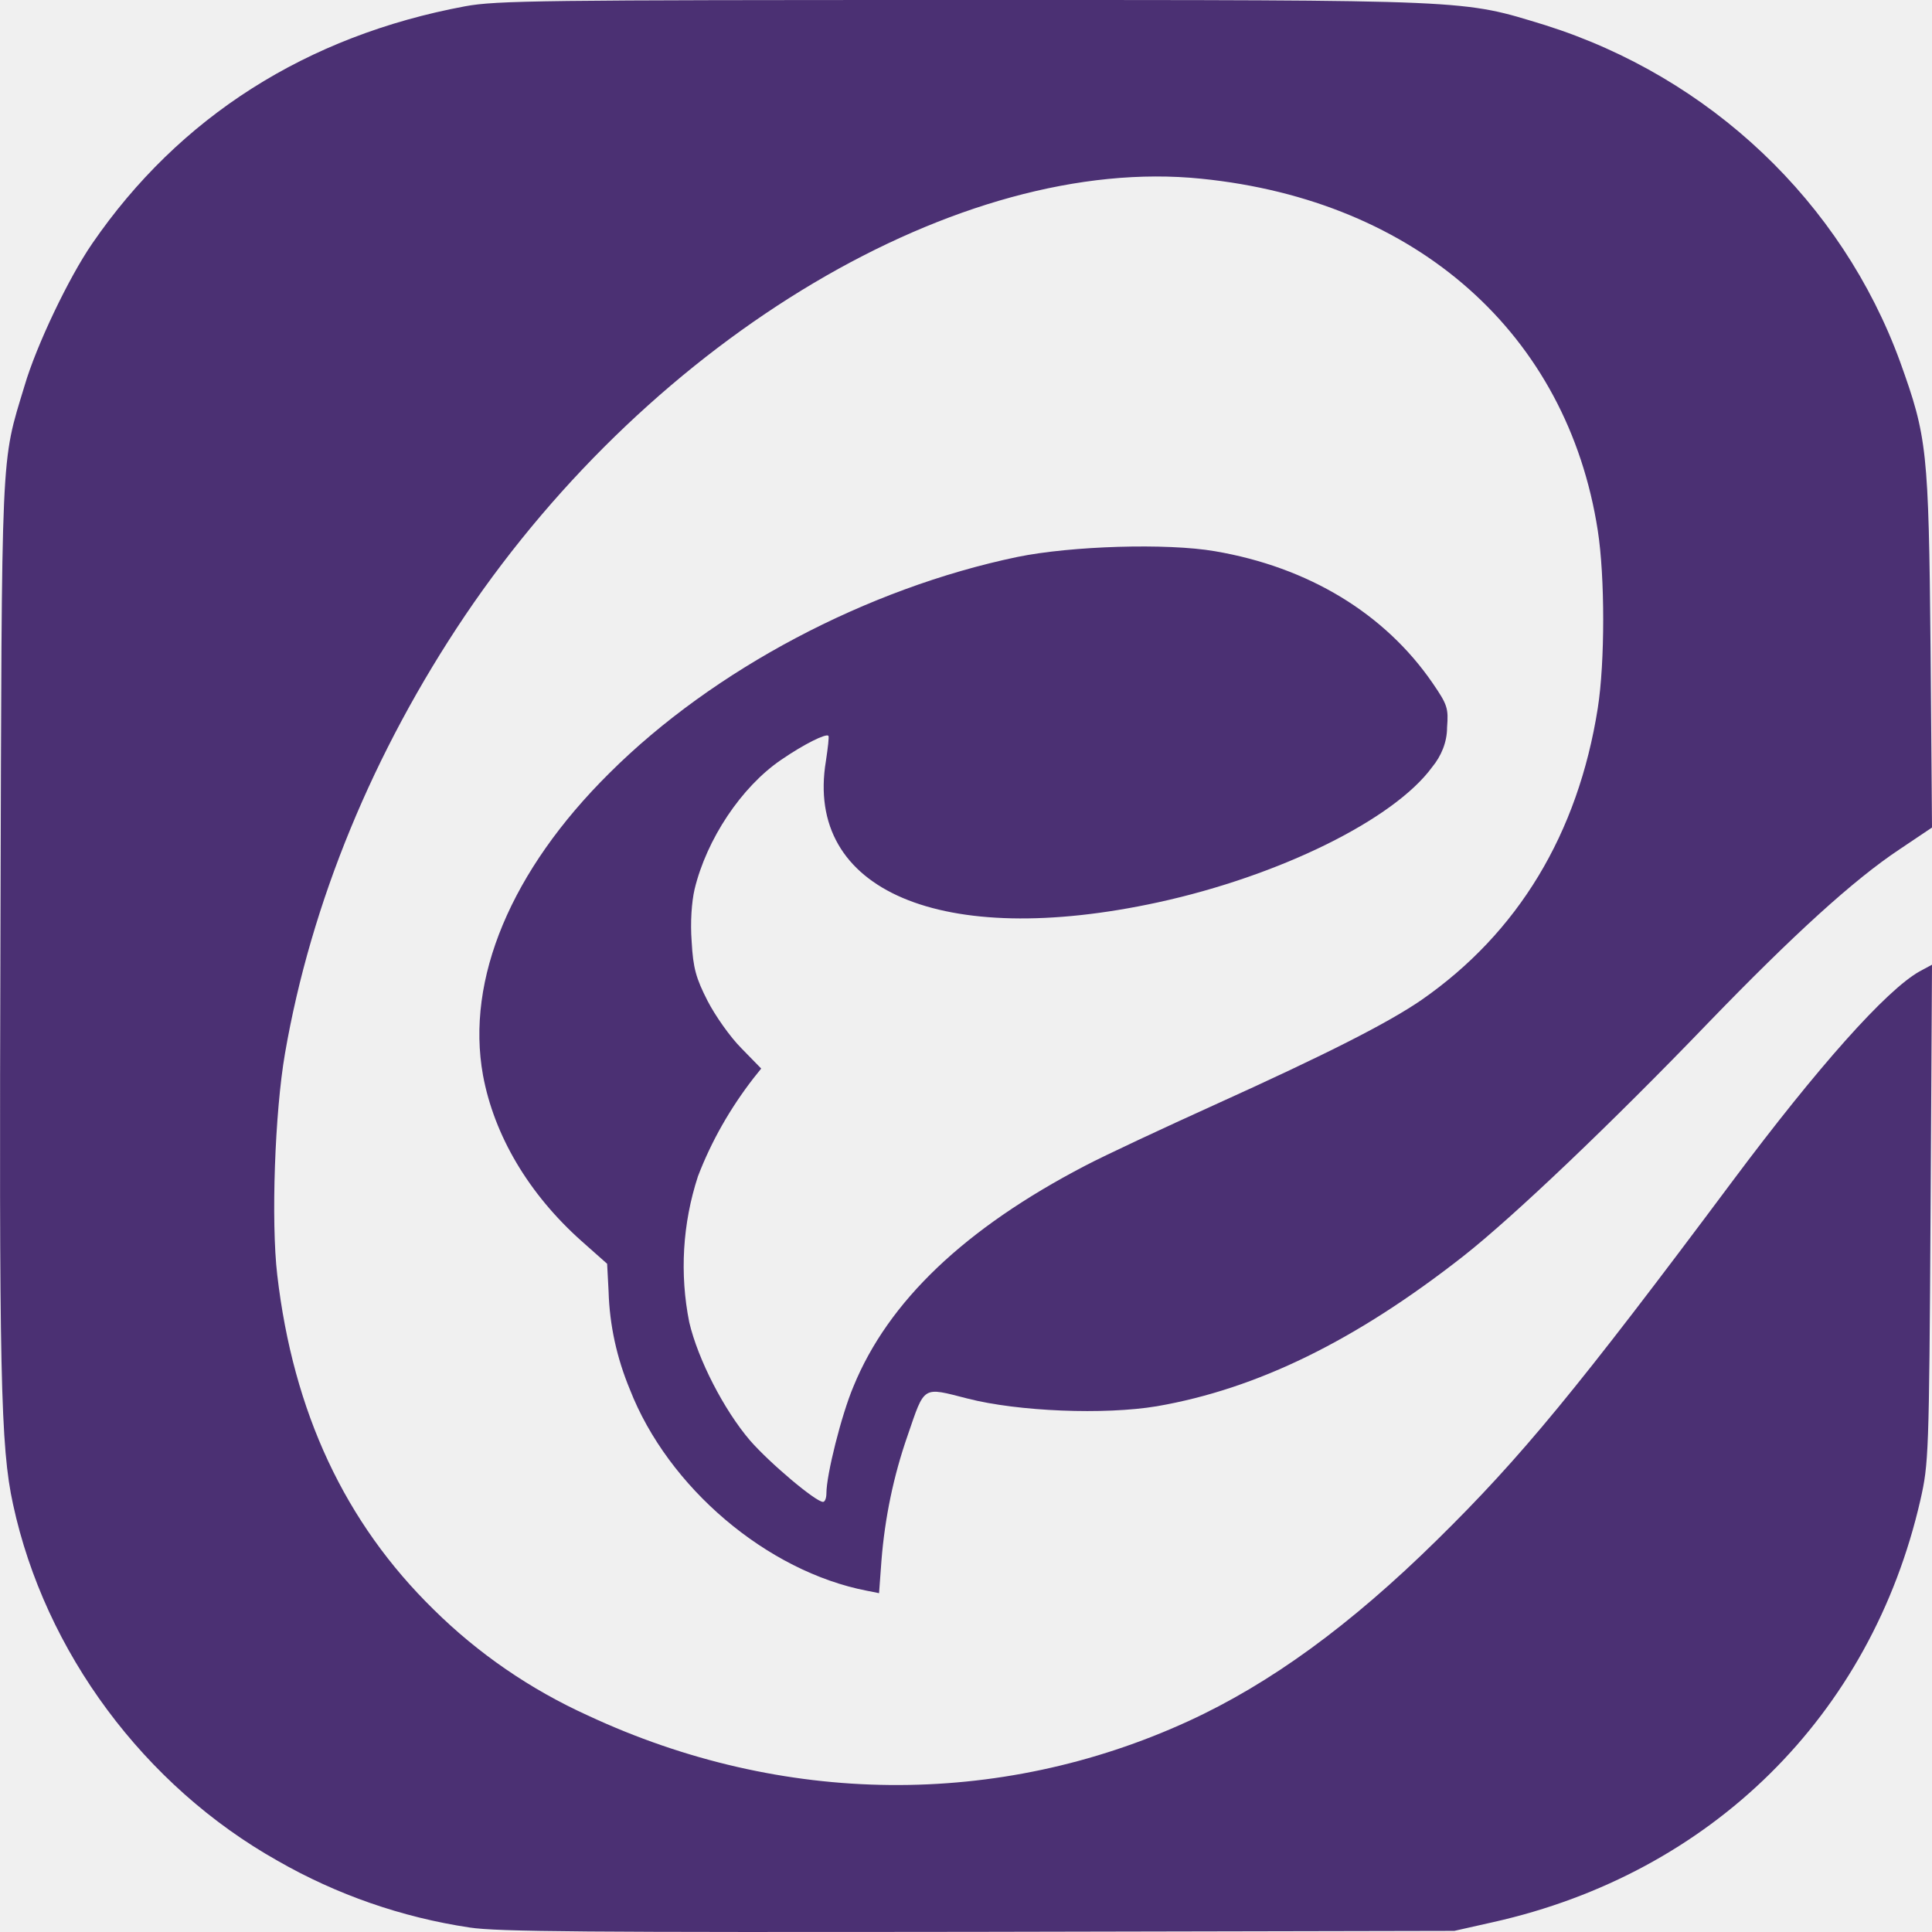
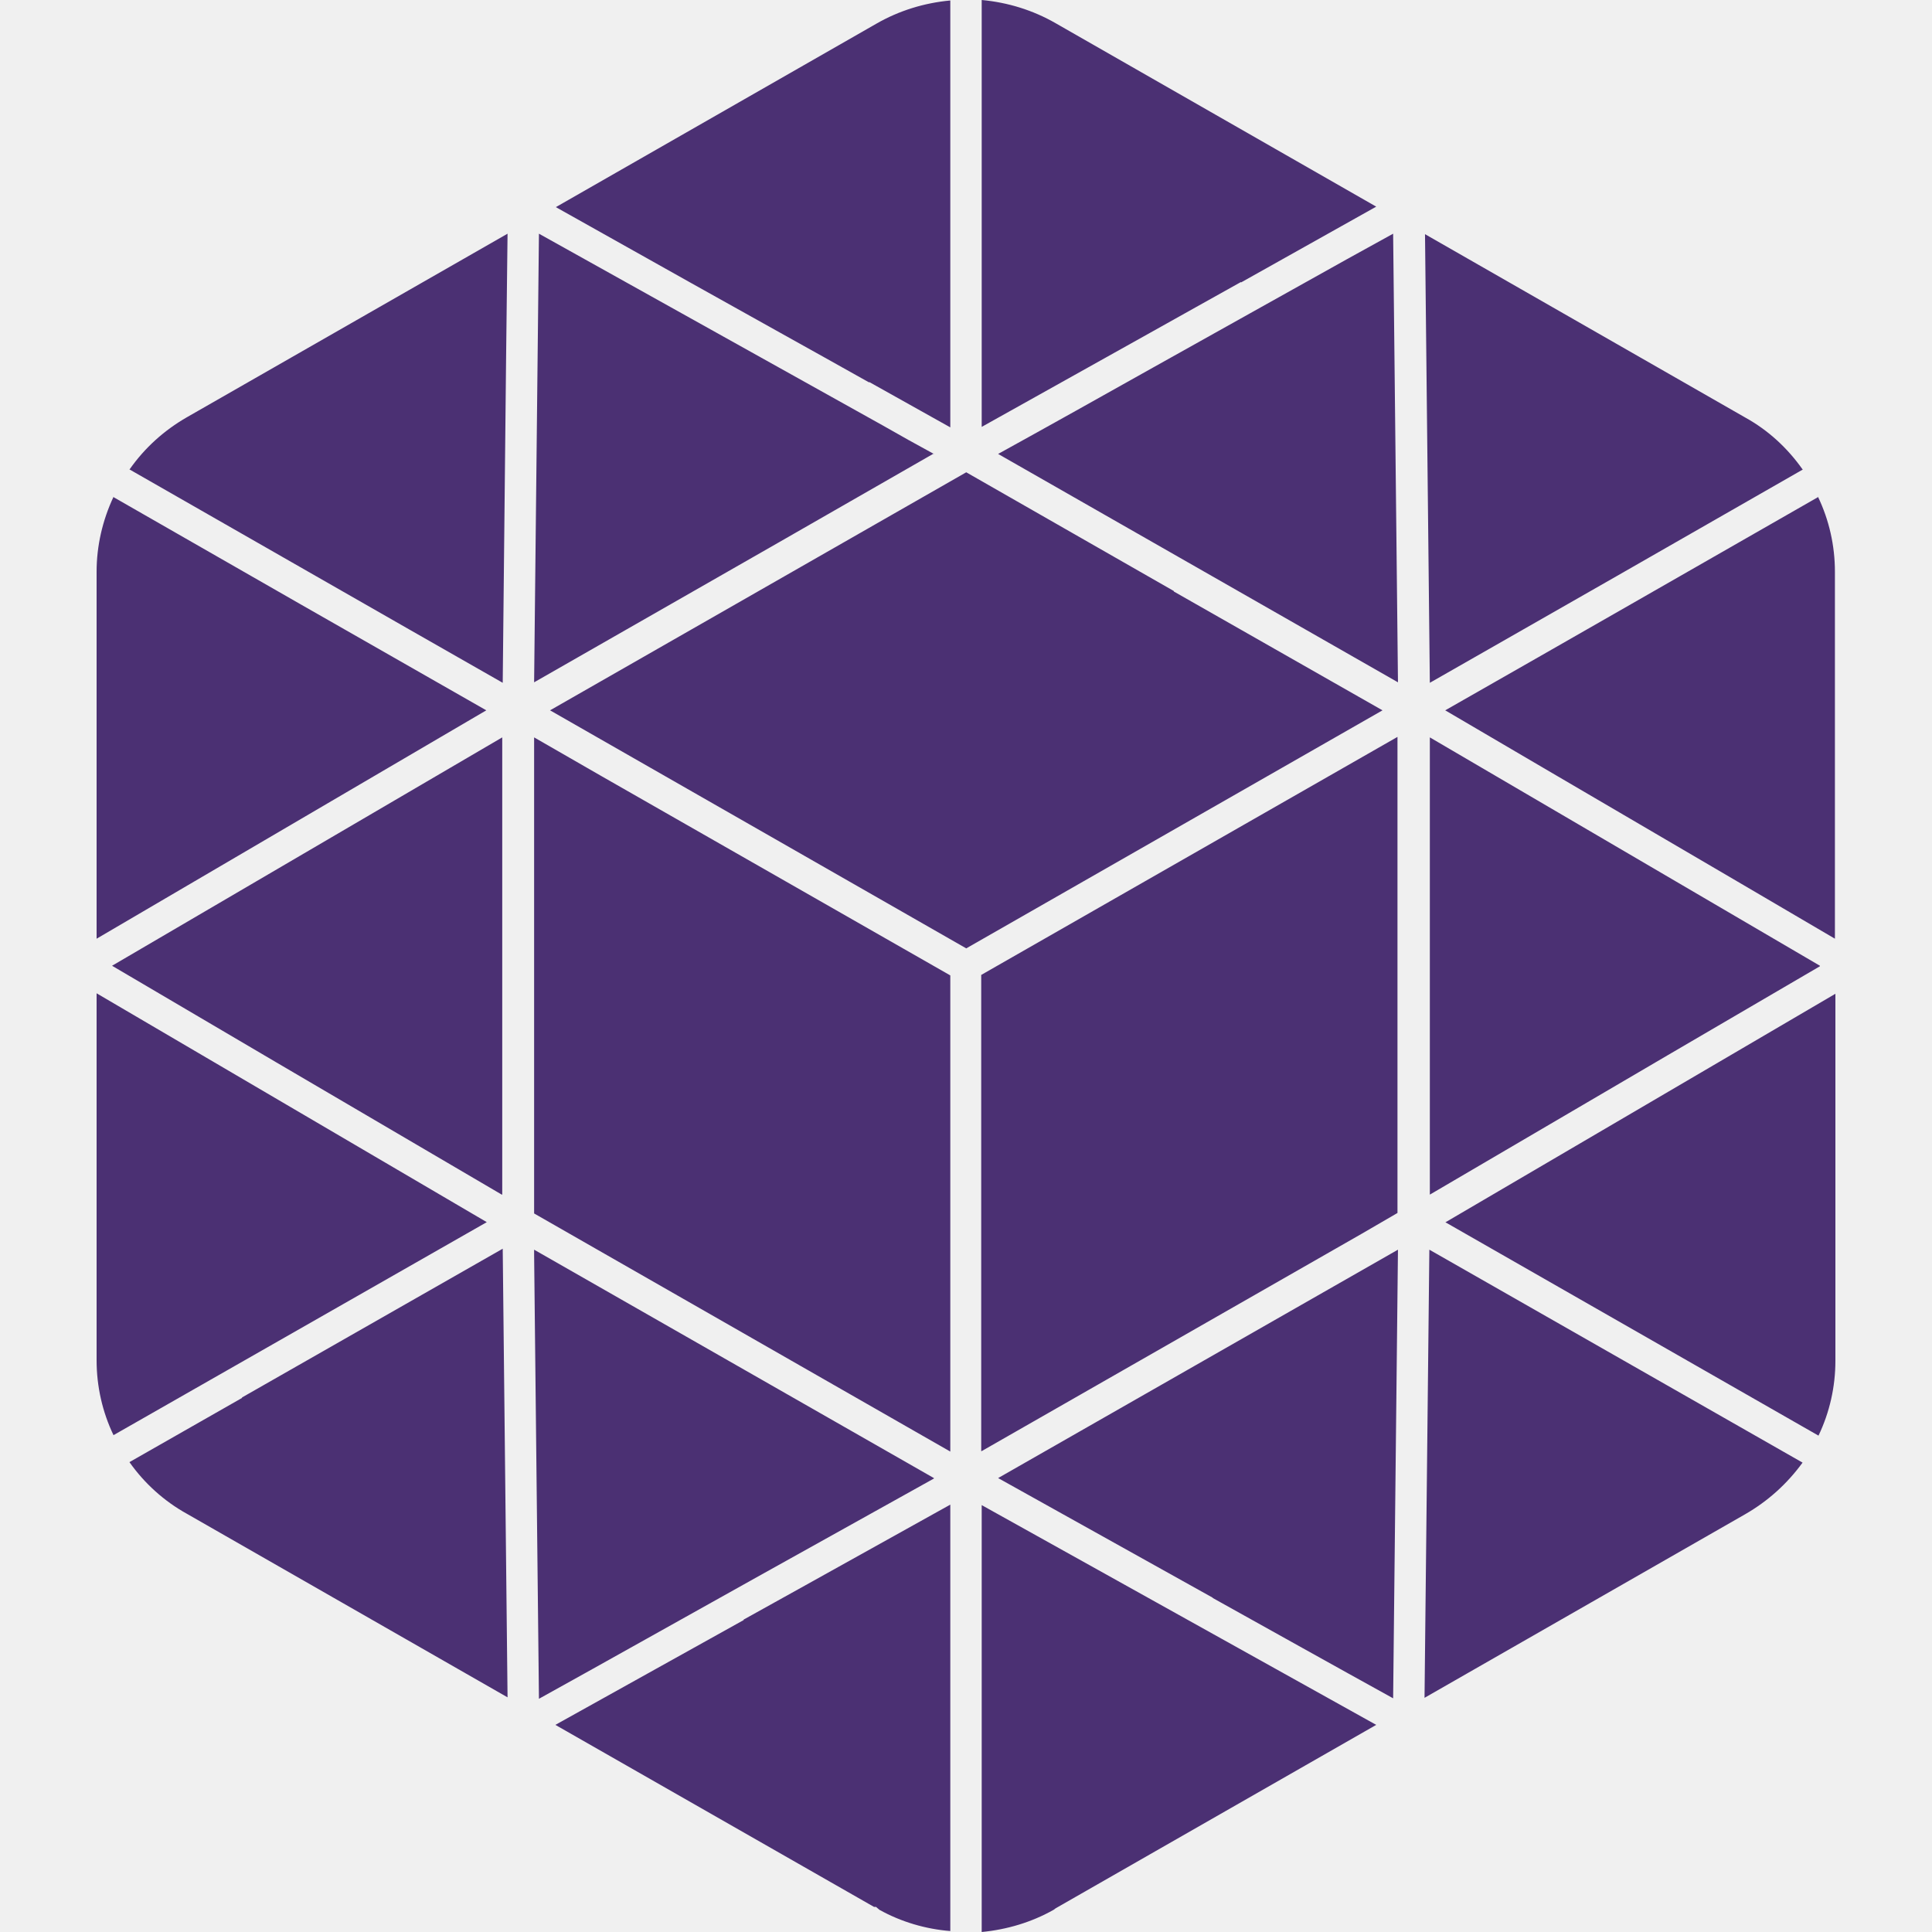
<svg xmlns="http://www.w3.org/2000/svg" width="24" height="24" viewBox="0 0 24 24" fill="none">
-   <g clip-path="url(#clip0_6634_35601)">
-     <path d="M5.832 23.944C4.992 23.818 4.182 23.536 3.45 23.116C1.794 22.186 0.558 20.523 0.162 18.687C0.006 17.973 -0.012 17.067 0.006 11.48C0.024 5.473 0.006 5.779 0.306 4.789C0.45 4.297 0.852 3.451 1.146 3.025C2.226 1.452 3.81 0.444 5.778 0.078C6.168 0.006 6.738 7.93522e-06 11.97 7.93522e-06C18.36 7.93522e-06 18.15 -0.006 19.194 0.312C21.246 0.96 22.878 2.508 23.604 4.495C23.94 5.431 23.958 5.581 23.982 8.047L24 10.28L23.598 10.55C23.028 10.928 22.278 11.612 21.228 12.698C20.022 13.952 18.798 15.117 18.18 15.603C16.842 16.653 15.618 17.253 14.37 17.469C13.722 17.577 12.648 17.535 12.018 17.373C11.454 17.229 11.49 17.205 11.274 17.835C11.1 18.333 10.992 18.855 10.95 19.383L10.92 19.791L10.77 19.761C9.528 19.521 8.298 18.477 7.824 17.259C7.662 16.869 7.572 16.461 7.56 16.041L7.542 15.699L7.224 15.417C6.564 14.829 6.138 14.102 6 13.358C5.784 12.164 6.348 10.814 7.572 9.602C8.862 8.317 10.77 7.309 12.636 6.919C13.308 6.781 14.496 6.745 15.09 6.847C16.254 7.045 17.202 7.621 17.796 8.485C17.982 8.756 17.994 8.798 17.976 9.038C17.976 9.218 17.904 9.392 17.79 9.53C17.316 10.178 15.9 10.88 14.382 11.21C11.7 11.792 9.99 11.066 10.26 9.452C10.284 9.29 10.302 9.146 10.29 9.14C10.26 9.11 9.99 9.242 9.702 9.44C9.21 9.776 8.778 10.424 8.628 11.048C8.592 11.204 8.574 11.456 8.592 11.696C8.61 12.026 8.646 12.152 8.79 12.434C8.886 12.62 9.072 12.884 9.21 13.022L9.456 13.274L9.36 13.394C9.072 13.766 8.838 14.174 8.67 14.613C8.478 15.201 8.442 15.825 8.562 16.425C8.67 16.887 8.994 17.517 9.318 17.895C9.564 18.177 10.134 18.657 10.224 18.657C10.248 18.657 10.266 18.609 10.266 18.549C10.266 18.321 10.452 17.577 10.602 17.223C11.034 16.167 11.982 15.261 13.482 14.48C13.734 14.348 14.454 14.012 15.09 13.724C16.482 13.094 17.238 12.71 17.658 12.422C18.858 11.588 19.602 10.358 19.848 8.798C19.938 8.227 19.938 7.165 19.848 6.589C19.47 4.153 17.604 2.49 14.922 2.22C11.934 1.914 8.124 4.171 5.778 7.645C4.638 9.338 3.864 11.21 3.54 13.088C3.414 13.814 3.366 15.171 3.444 15.837C3.642 17.541 4.284 18.915 5.388 19.995C5.94 20.541 6.588 20.986 7.302 21.31C9.72 22.438 12.402 22.462 14.76 21.382C15.78 20.914 16.776 20.188 17.85 19.131C18.894 18.105 19.596 17.253 21.522 14.672C22.584 13.25 23.43 12.302 23.844 12.068L24 11.984L23.982 15.075C23.964 18.069 23.958 18.183 23.856 18.633C23.244 21.31 21.258 23.272 18.546 23.878L18.066 23.986L12.162 23.998C7.32 24.004 6.18 23.998 5.832 23.944Z" fill="#4B3073" />
-   </g>
-   <defs>
-     <clipPath id="clip0_6634_35601">
-       <rect width="24" height="24" fill="white" />
-     </clipPath>
-   </defs>
+   <path d="M17.953 15.182L22.59 17.834C22.728 17.546 22.8 17.228 22.8 16.904V12.345L17.959 15.182H17.953ZM22.59 6.172C21.049 7.054 19.501 7.942 17.953 8.824C19.567 9.772 21.181 10.713 22.794 11.661V7.102C22.794 6.778 22.722 6.46 22.584 6.172H22.59ZM22.608 11.997L17.762 9.16V14.84L20.719 13.107L22.608 12.003V11.997ZM17.756 15.518L17.696 21.091L21.678 18.811C21.96 18.649 22.2 18.433 22.392 18.169L17.756 15.524V15.518ZM22.392 5.831C22.206 5.567 21.966 5.345 21.684 5.189L17.702 2.909L17.762 8.482C19.309 7.6 20.851 6.718 22.398 5.831H22.392ZM12.195 18.026L16.916 15.326L17.36 15.068V9.154L12.189 12.111V18.026H12.195ZM14.325 4.565C13.683 4.925 13.041 5.285 12.399 5.639L17.366 8.476V8.464L17.306 2.903L16.73 3.221C15.926 3.671 15.128 4.115 14.325 4.565ZM15.062 19.849C15.806 20.263 16.556 20.683 17.306 21.097L17.366 15.524L12.399 18.361L15.068 19.849H15.062ZM14.582 7.342L12.003 5.867L6.833 8.824L12.003 11.781L17.174 8.824L14.582 7.348V7.342ZM15.416 3.509L17.096 2.567L13.113 0.288C12.831 0.126 12.519 0.03 12.195 0V5.303L14.289 4.133C14.666 3.923 15.038 3.713 15.416 3.503V3.509ZM12.195 18.697V24C12.507 23.97 12.813 23.88 13.089 23.724L13.113 23.706L17.096 21.427L12.195 18.697ZM9.238 20.125L6.899 21.427L10.857 23.688H10.882L10.924 23.724C11.193 23.874 11.499 23.964 11.805 23.988V18.691L9.994 19.699C9.742 19.837 9.49 19.981 9.238 20.119V20.125ZM10.797 4.745L11.805 5.309V0.006C11.481 0.036 11.169 0.132 10.887 0.294L6.905 2.573L8.584 3.515C9.322 3.929 10.06 4.337 10.797 4.751V4.745ZM6.635 9.16V15.074L11.805 18.032V12.117L7.48 9.646L6.635 9.16ZM11.601 18.361L6.635 15.524V15.578L6.695 21.103C7.594 20.605 8.488 20.101 9.382 19.603L11.601 18.367V18.361ZM11.601 5.639C11.391 5.525 11.175 5.405 10.966 5.285L6.695 2.903L6.635 8.476L9.688 6.73L11.601 5.633V5.639ZM1.608 5.831C3.15 6.712 4.697 7.6 6.245 8.482L6.287 4.439L6.305 2.903L2.322 5.183C2.04 5.345 1.8 5.561 1.614 5.825L1.608 5.831ZM3.006 17.366L1.608 18.163C1.794 18.427 2.04 18.649 2.322 18.805L6.305 21.085L6.245 15.512L3.006 17.36V17.366ZM6.239 14.84V9.16L1.392 11.997L3.432 13.197L6.233 14.84H6.239ZM1.41 6.172C1.272 6.466 1.2 6.784 1.2 7.102V11.661C2.814 10.713 4.427 9.772 6.041 8.824C4.493 7.942 2.952 7.06 1.404 6.172H1.41ZM6.047 15.182L1.2 12.339V16.898C1.2 17.222 1.272 17.54 1.41 17.828L6.047 15.182Z" fill="#4B3073" />
</svg>
